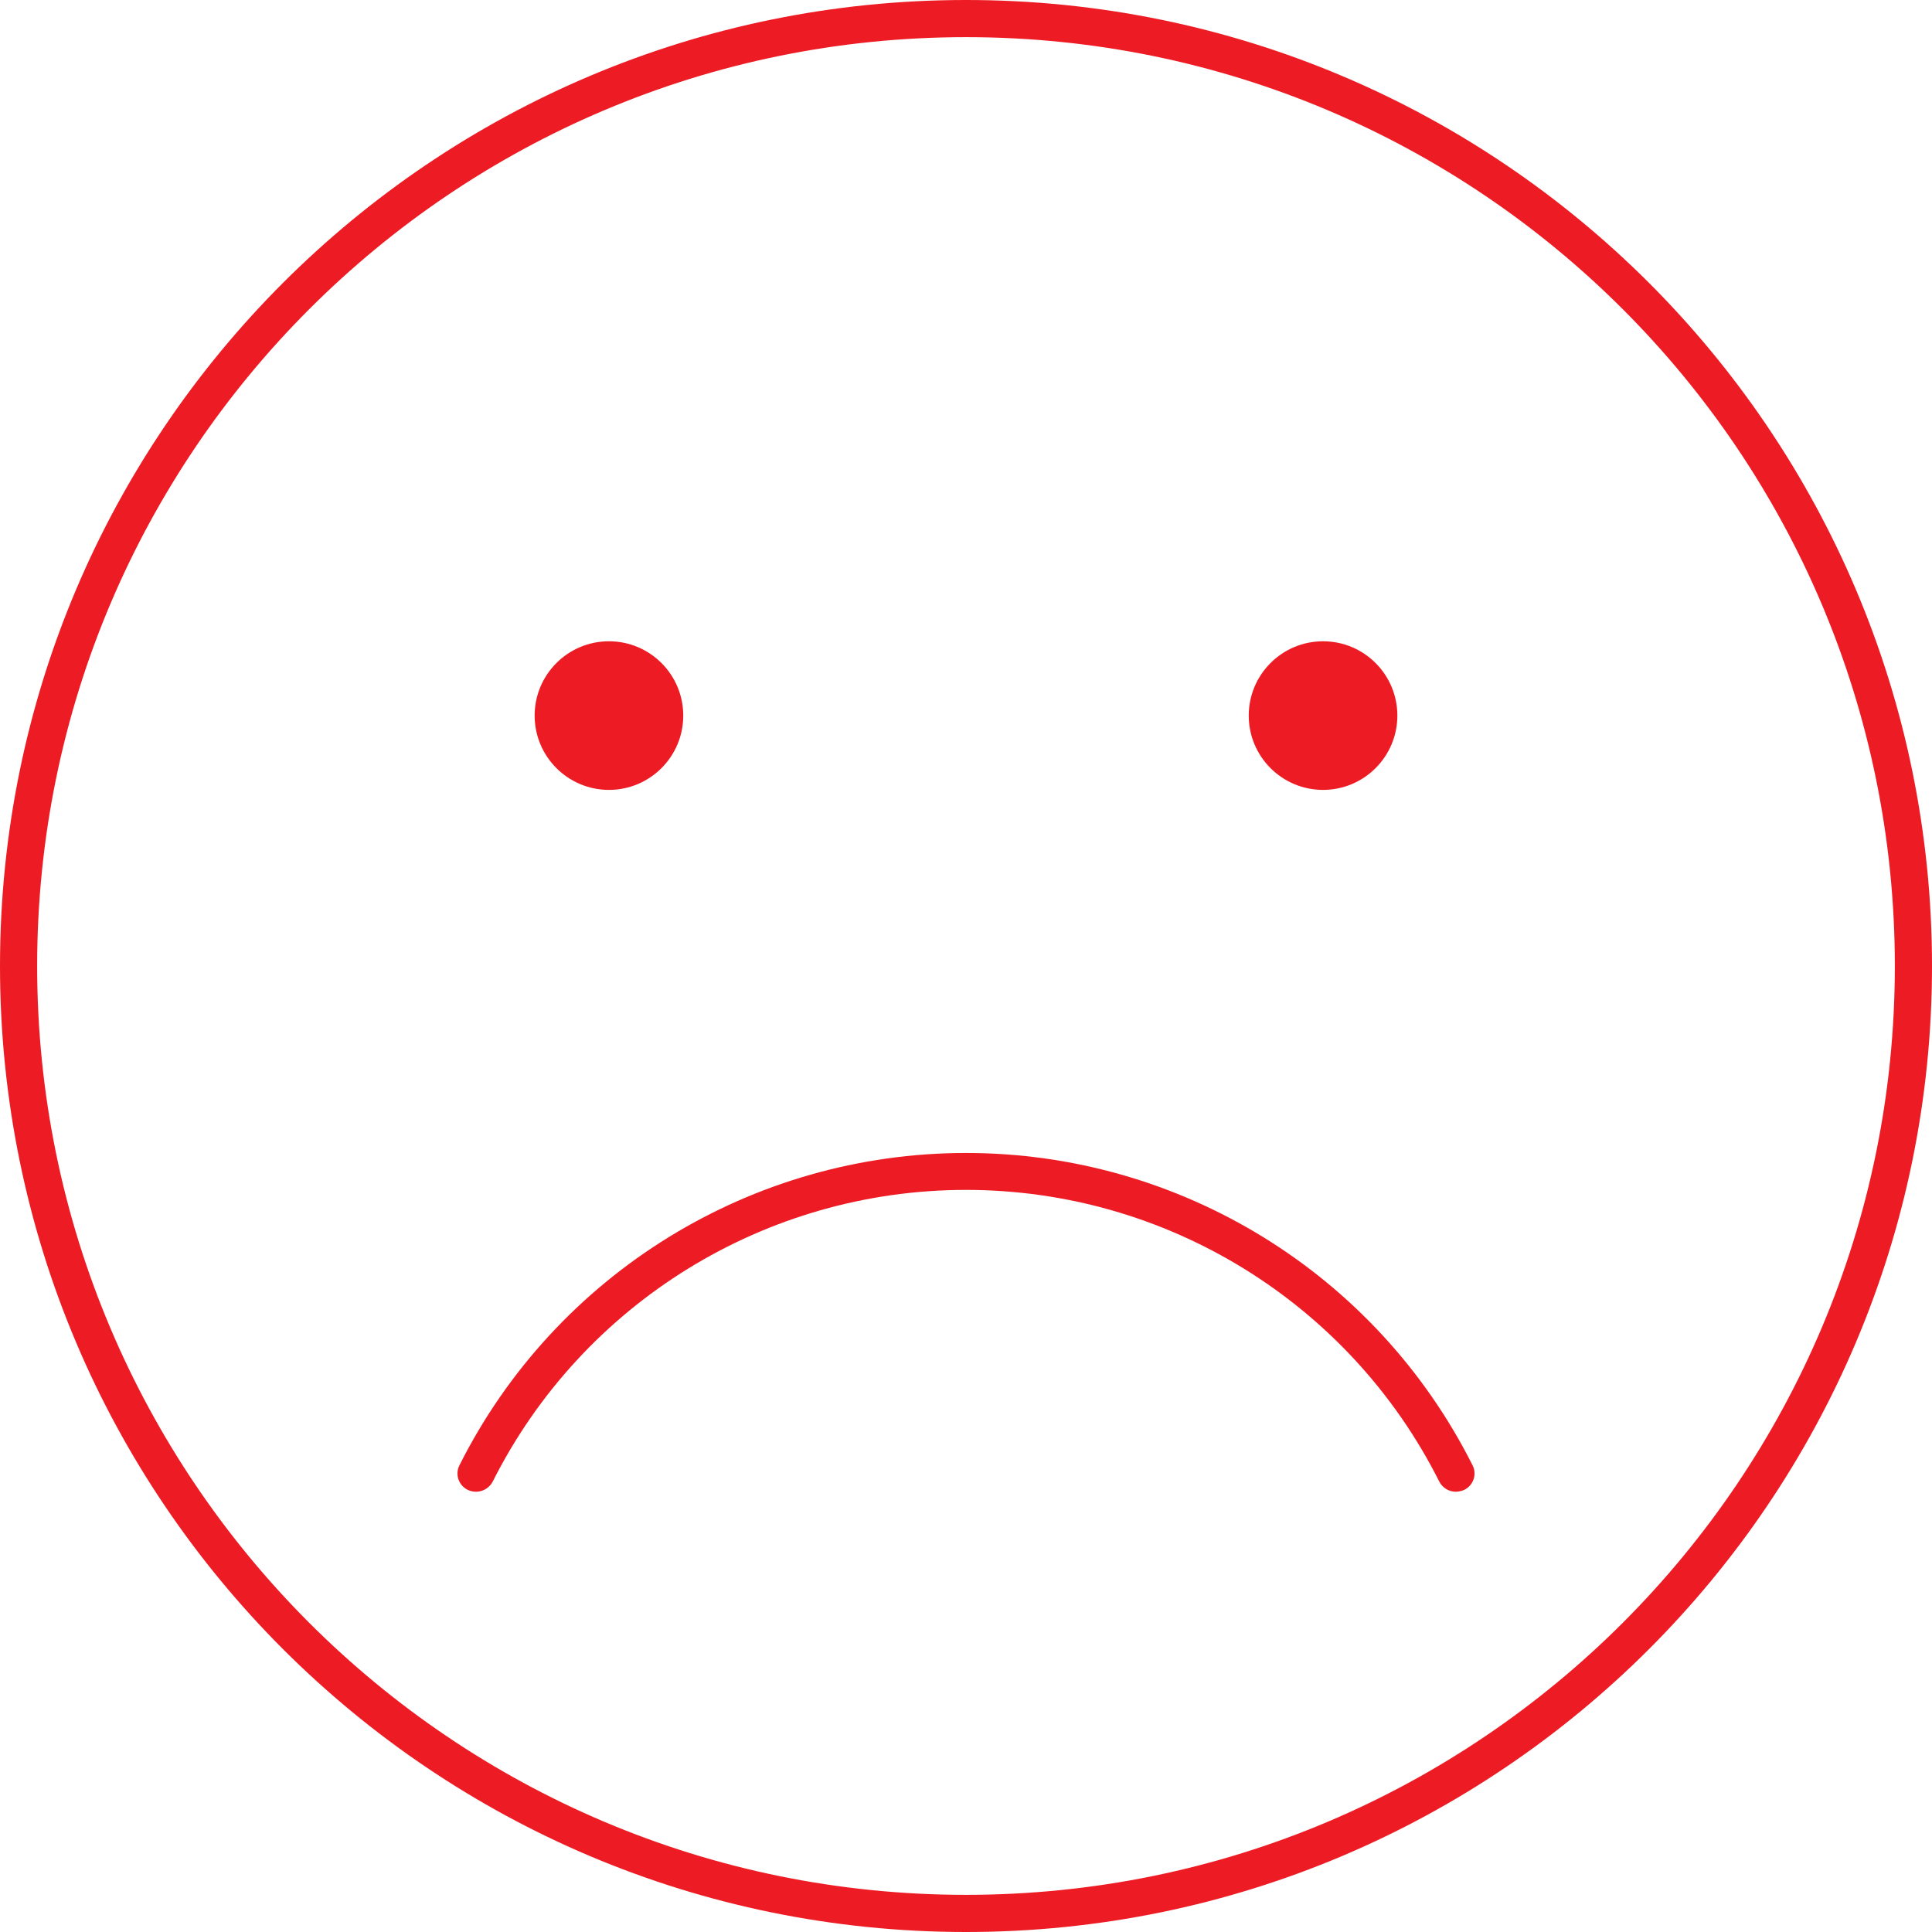
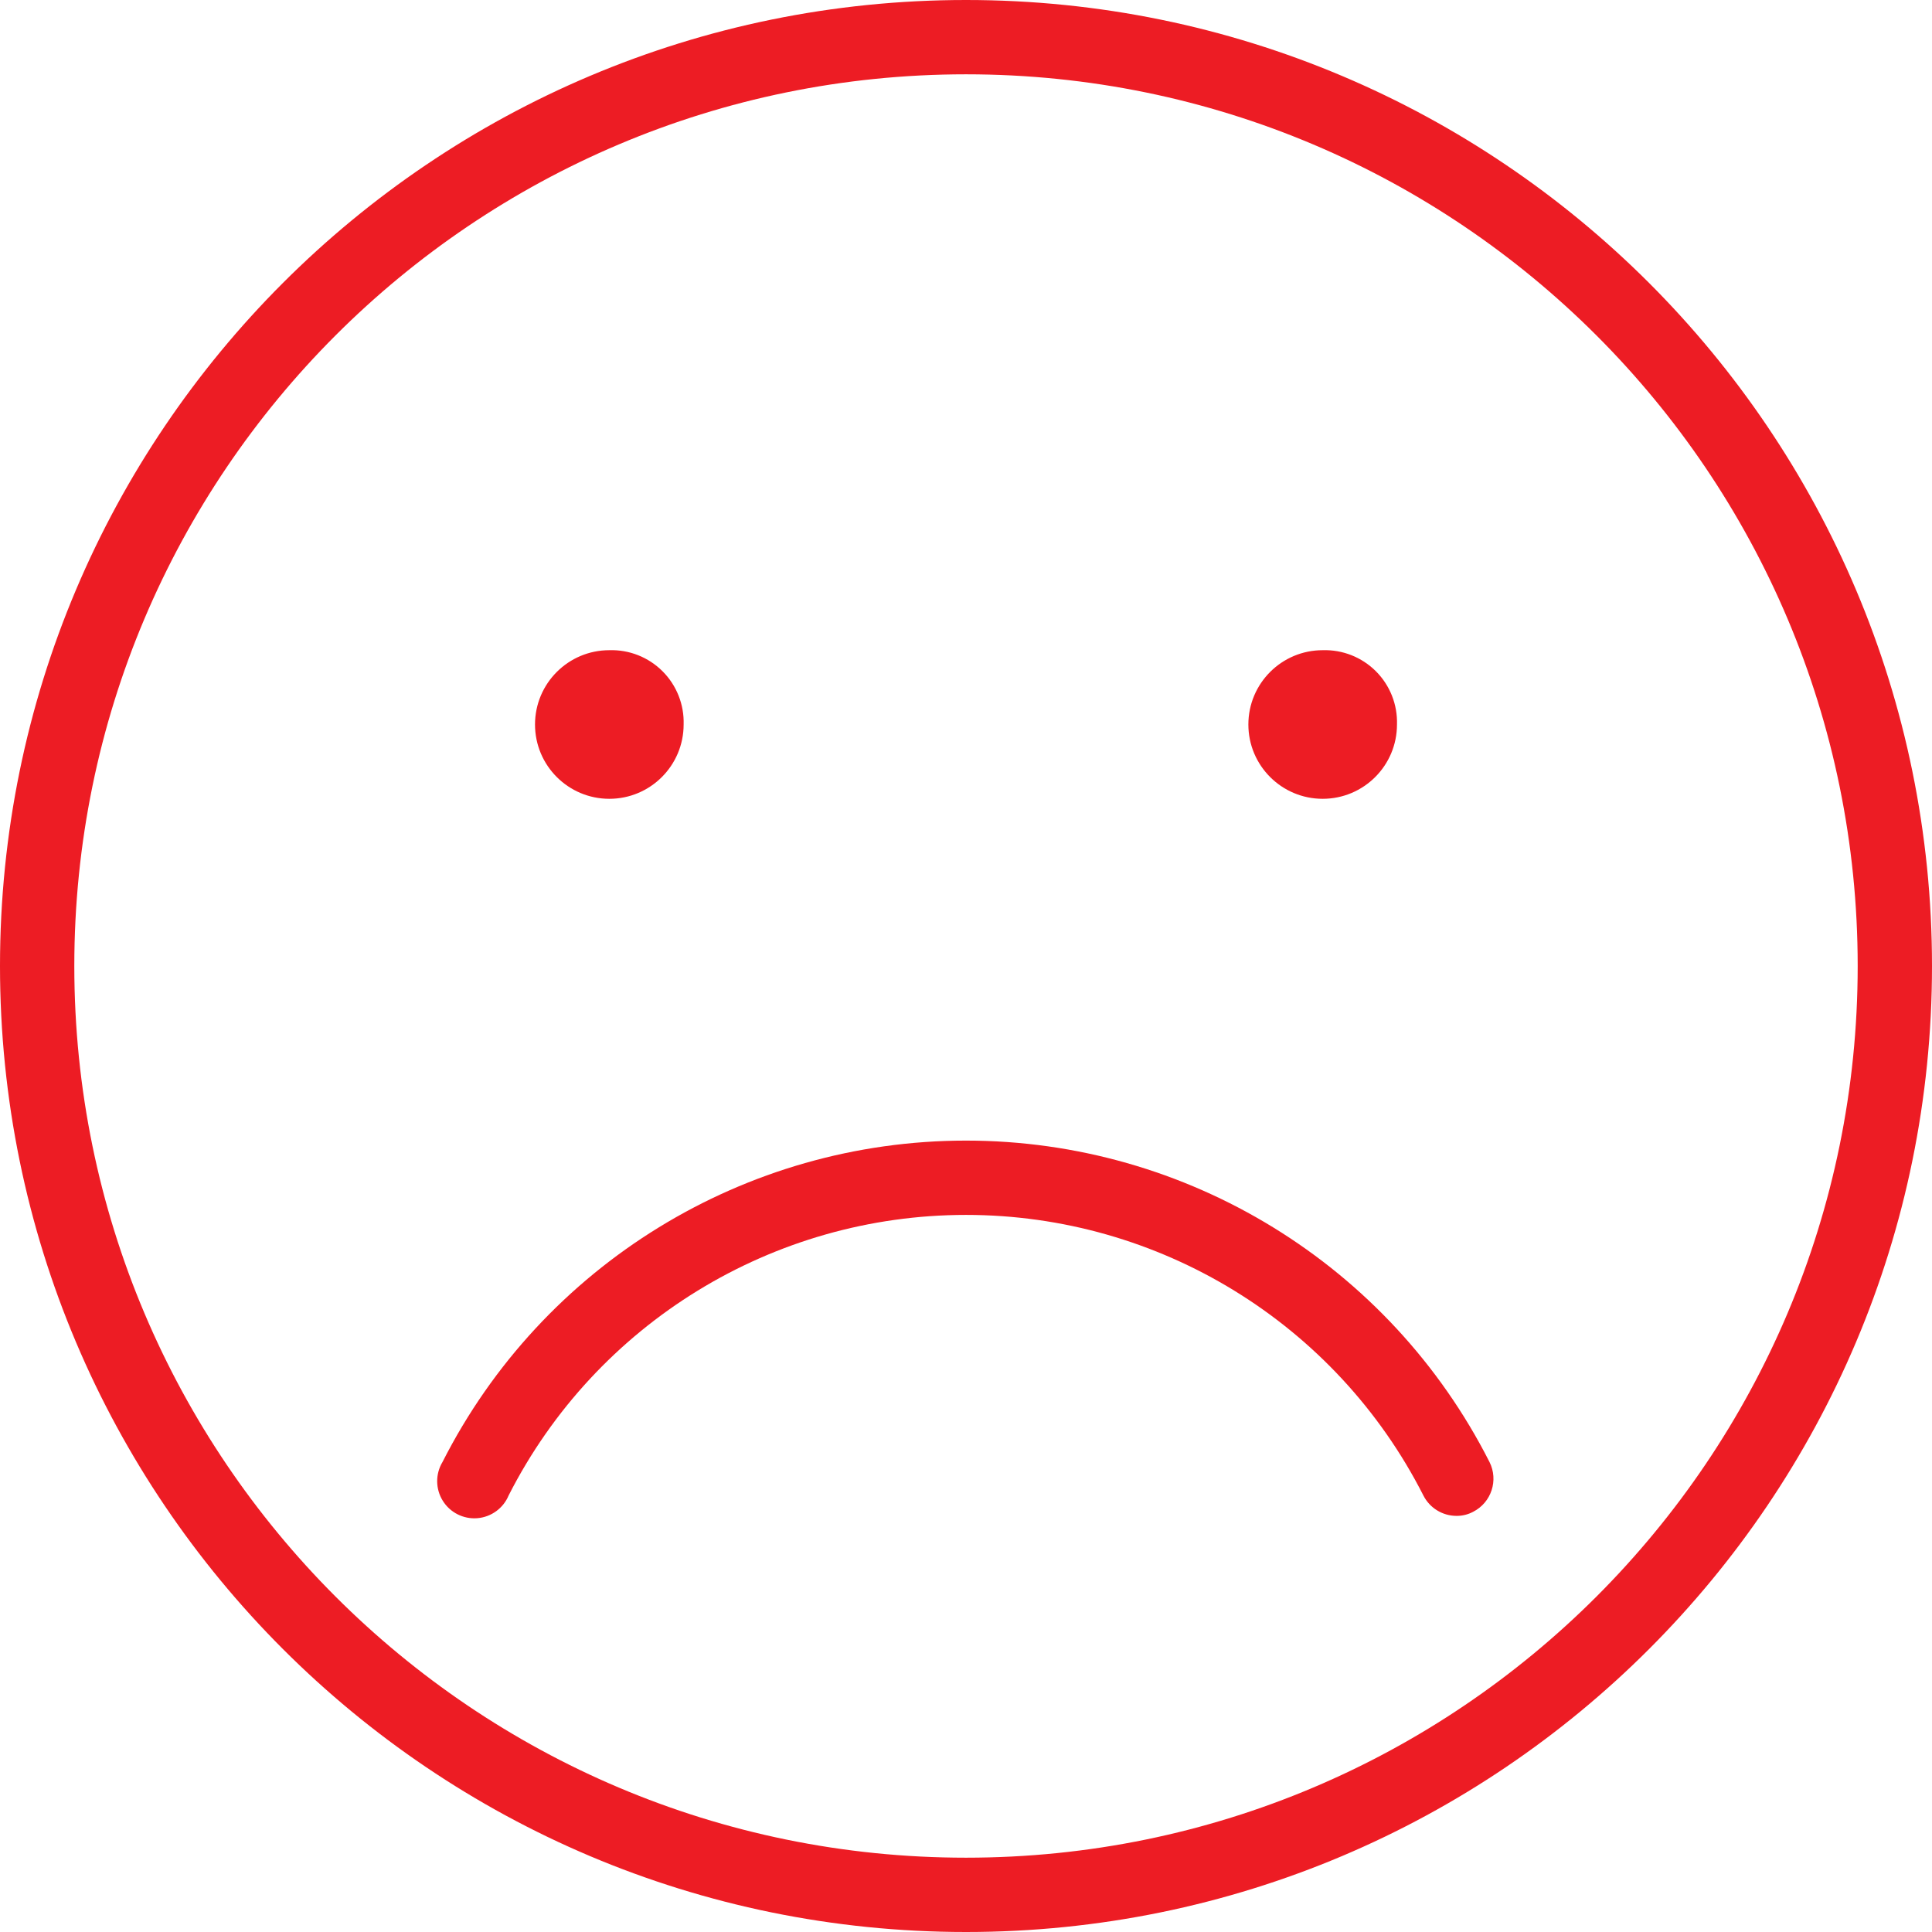
<svg xmlns="http://www.w3.org/2000/svg" id="Layer_1" data-name="Layer 1" viewBox="0 0 52 52">
  <defs>
    <style>.cls-1{fill:#ed1c24;}</style>
  </defs>
-   <path class="cls-1" d="M26,1A25,25,0,1,1,1,26,25,25,0,0,1,26,1m0-1A26,26,0,1,0,52,26,26,26,0,0,0,26,0Z" />
-   <path class="cls-1" d="M39.19,40.15a.5.5,0,0,1-.45-.27,14.26,14.26,0,0,0-25.48,0,.51.51,0,0,1-.67.22.49.49,0,0,1-.22-.67,15.26,15.26,0,0,1,27.26,0,.49.49,0,0,1-.22.67A.59.59,0,0,1,39.19,40.15Z" />
-   <path class="cls-1" d="M16.39,17.26a2,2,0,1,0,2,2A2,2,0,0,0,16.39,17.26Z" />
-   <path class="cls-1" d="M35.61,17.26a2,2,0,1,0,2,2A2,2,0,0,0,35.61,17.26Z" />
+   <path class="cls-1" d="M26,2A24,24,0,1,1,2,26,24,24,0,0,1,26,2m0-2A26,26,0,1,0,52,26,26,26,0,0,0,26,0Z" />
+   <path class="cls-1" d="M39.2,40.8a1,1,0,0,1-.89-.55,13.81,13.81,0,0,0-24.62,0,1,1,0,1,1-1.78-.9,15.8,15.8,0,0,1,28.18,0,1,1,0,0,1-.44,1.34A.93.93,0,0,1,39.2,40.8Z" />
+   <path class="cls-1" d="M16.4,17.5a2,2,0,1,0,2,2A1.94,1.94,0,0,0,16.4,17.5Z" />
+   <path class="cls-1" d="M35.6,17.5a2,2,0,1,0,2,2A1.94,1.94,0,0,0,35.6,17.5Z" />
</svg>
